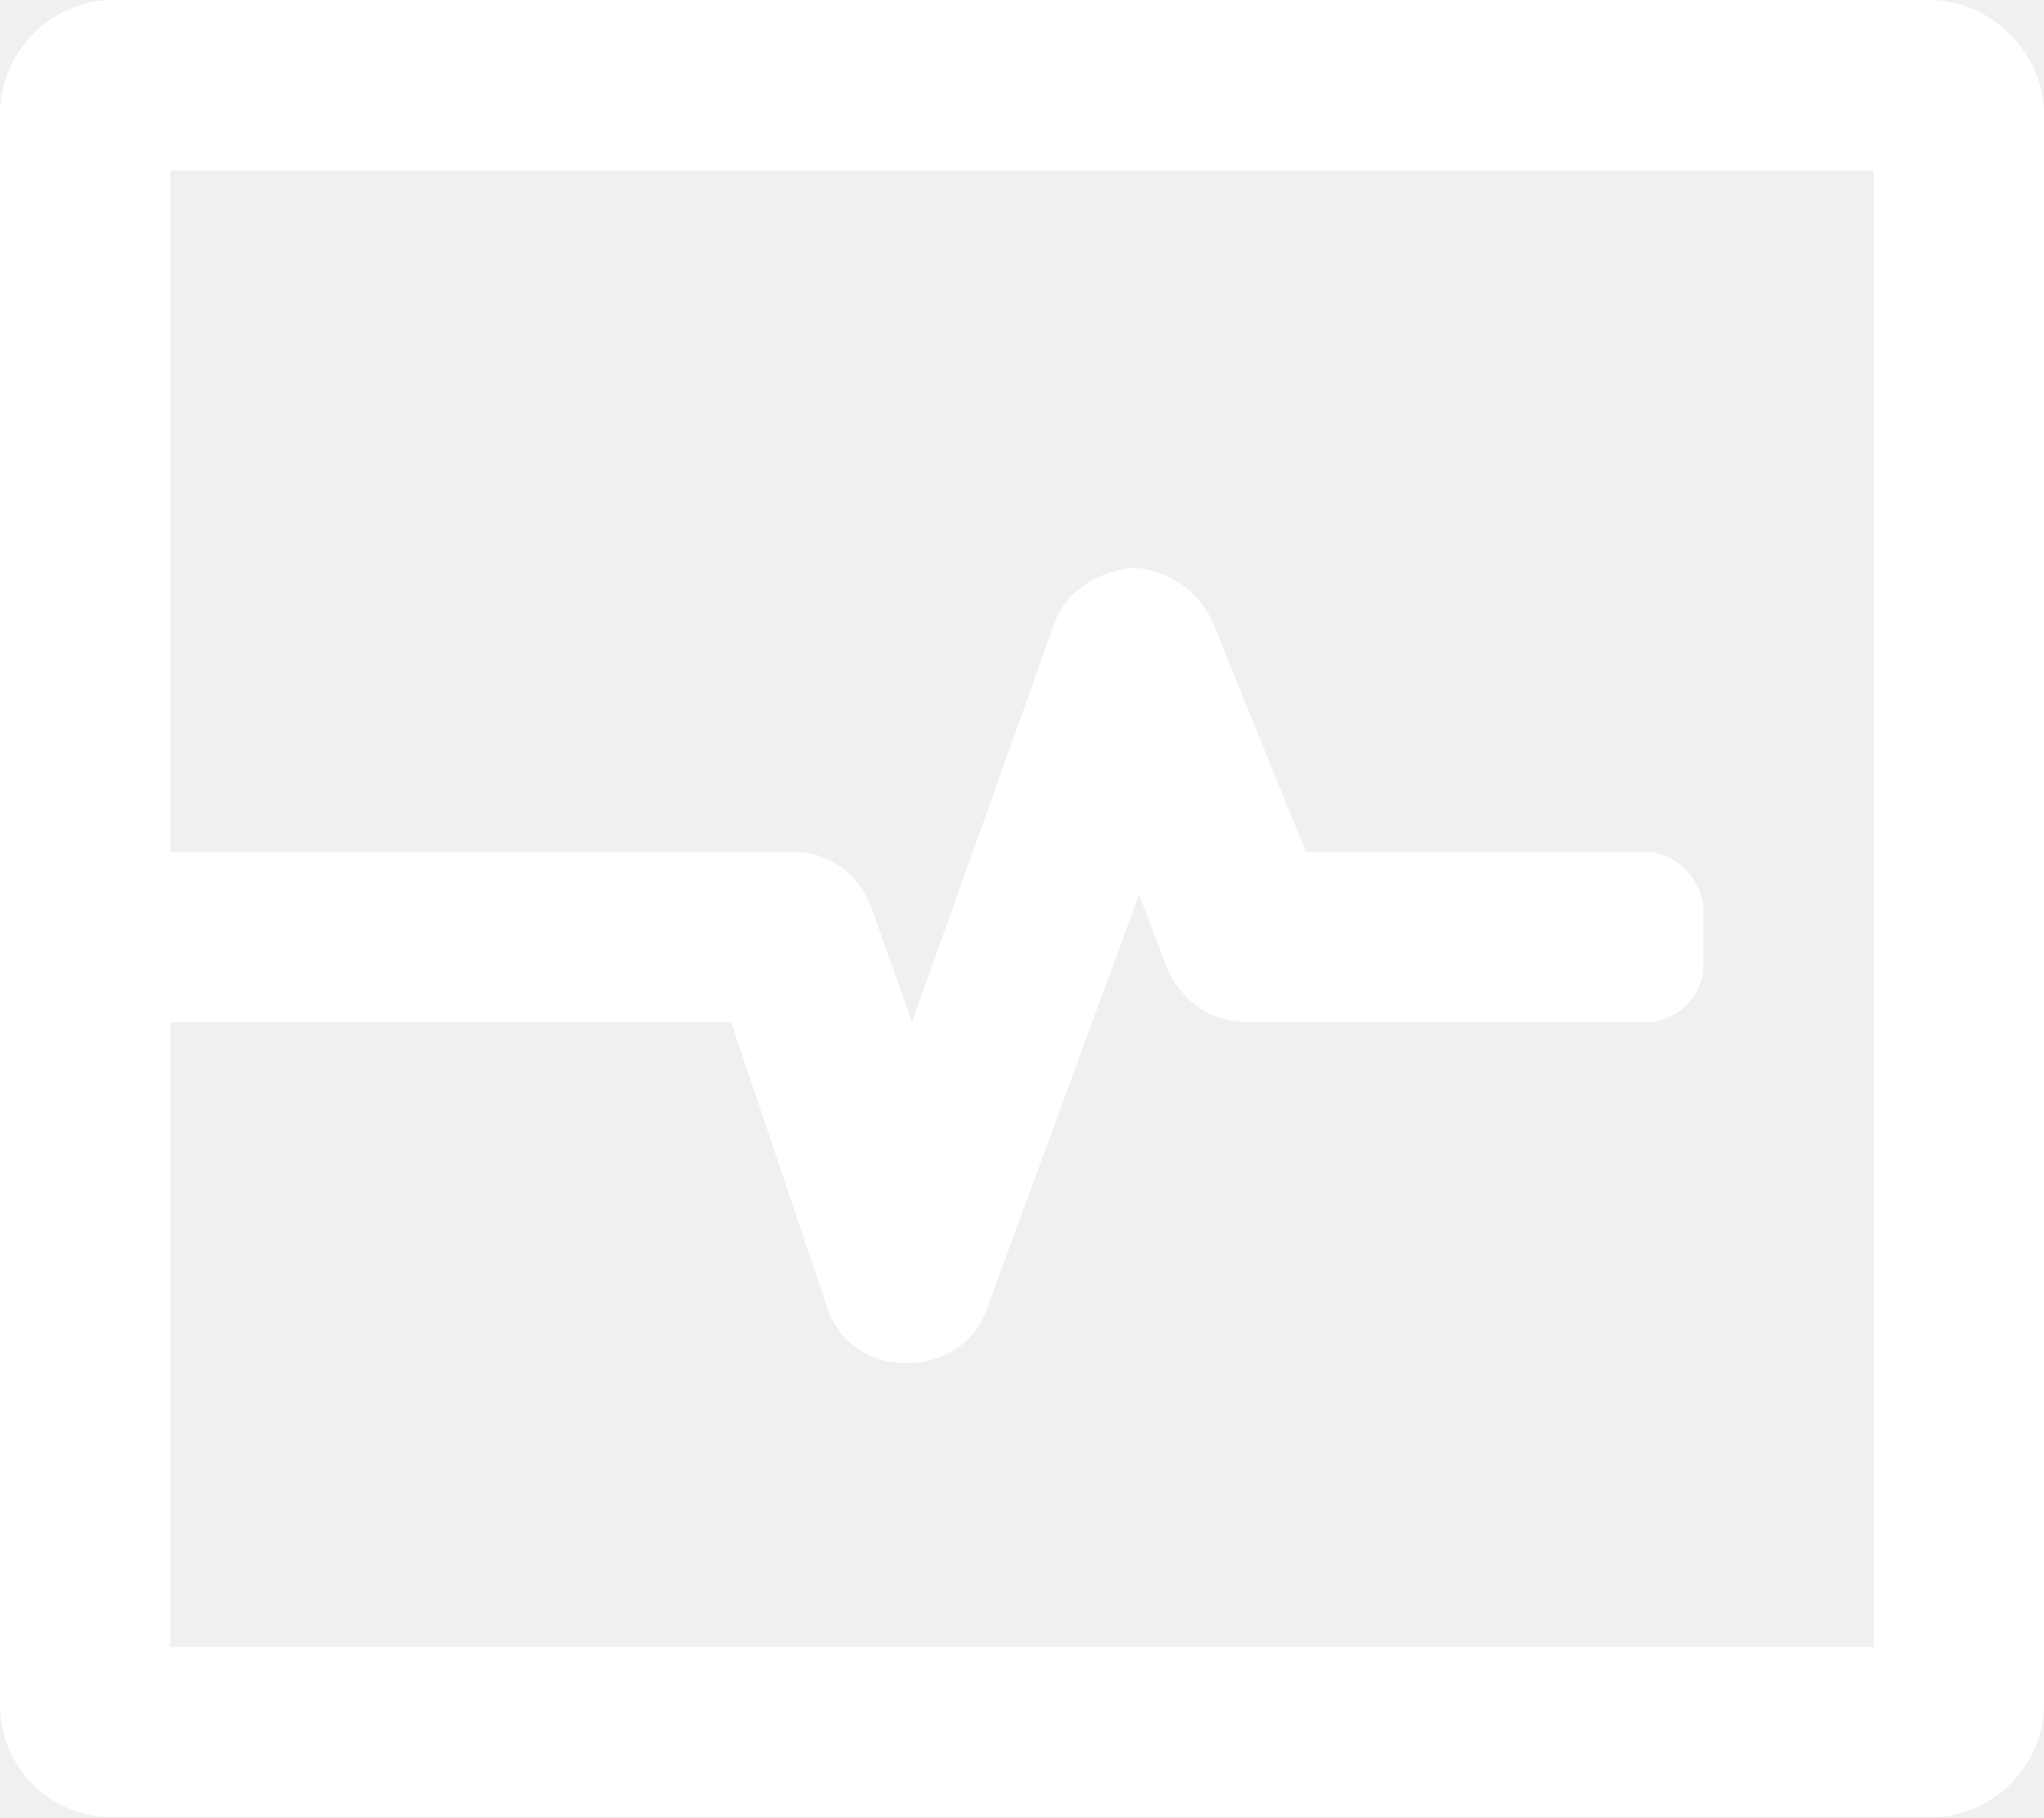
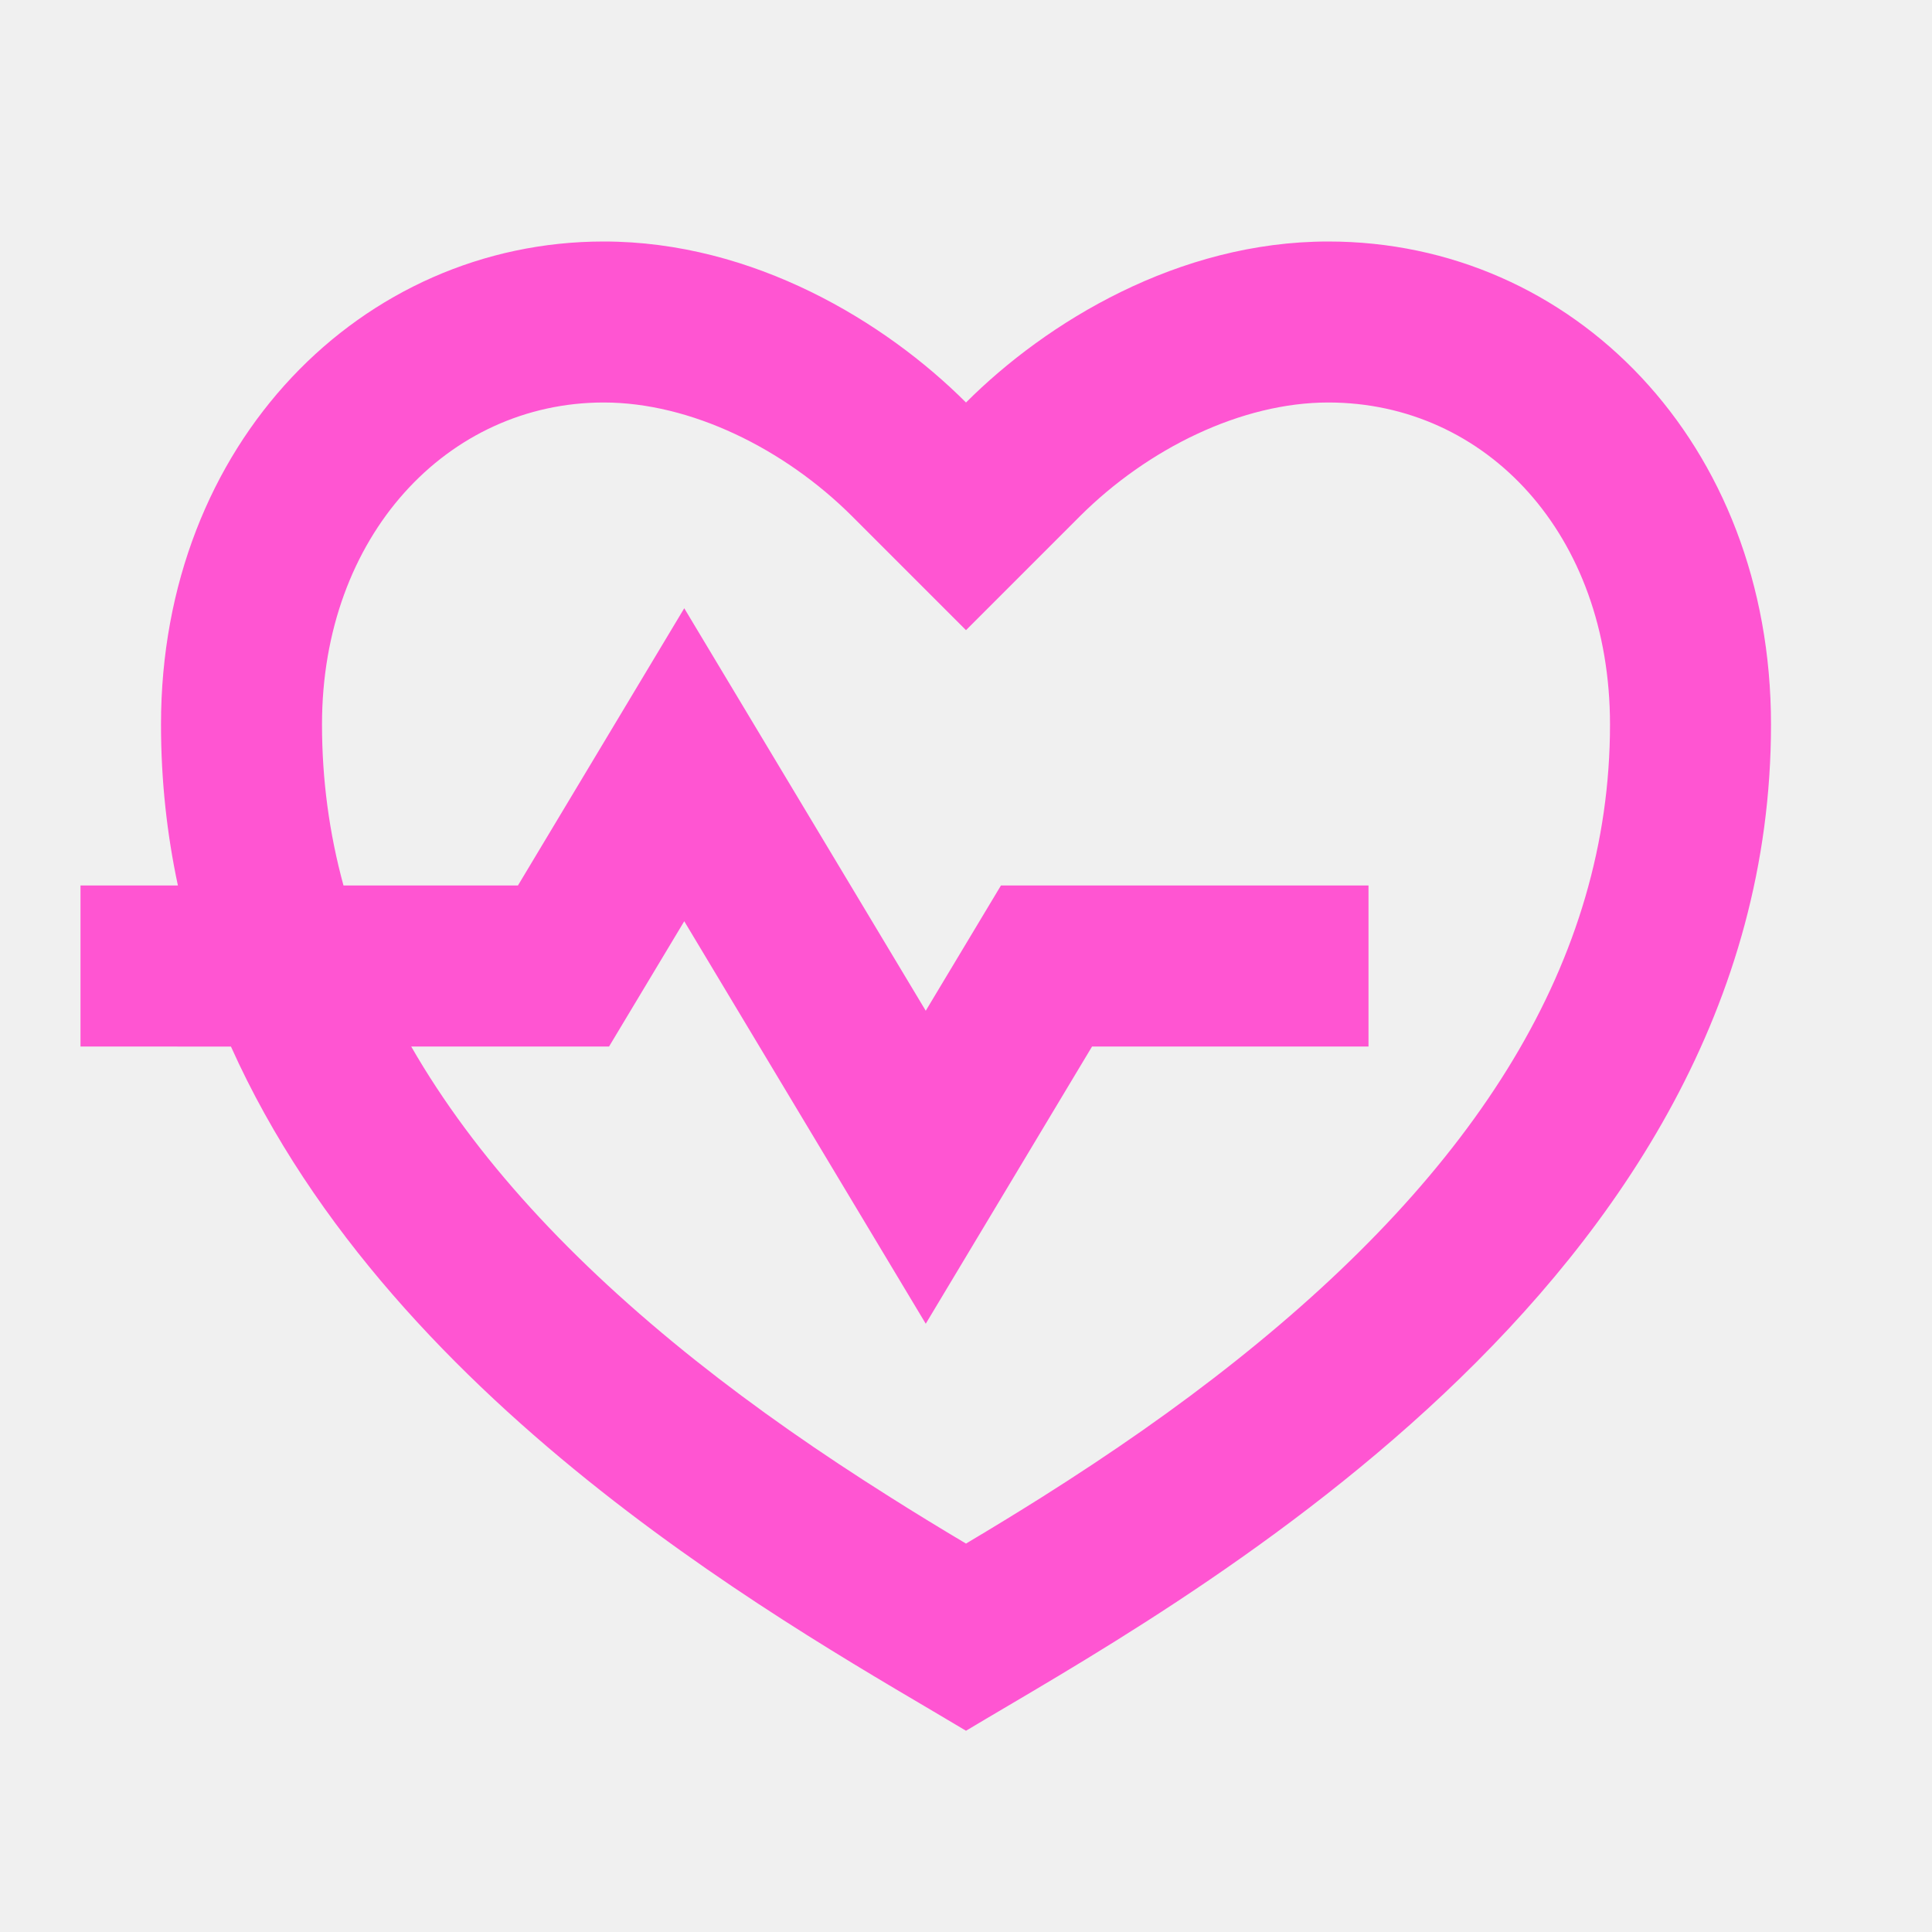
- <svg xmlns="http://www.w3.org/2000/svg" viewBox="0 0 18 16" fill="none">
-   <path d="M17 0H1C0.438 0 0 0.469 0 1V15C0 15.562 0.438 16 1 16H17C17.531 16 18 15.562 18 15V1C18 0.469 17.531 0 17 0ZM16.5 14.5H1.5V9H6.438L7.281 11.5C7.375 11.812 7.656 12 7.969 12H8C8.312 12 8.594 11.812 8.688 11.531L10.031 7.875L10.281 8.531C10.406 8.812 10.656 9 11 9H14.5C14.75 9 15 8.781 15 8.5V8C15 7.75 14.75 7.5 14.5 7.5H11.5L10.688 5.5C10.562 5.188 10.25 5 9.969 5C9.656 5.031 9.375 5.219 9.281 5.5L8.031 9L7.688 8.031C7.594 7.719 7.312 7.5 7 7.5H1.5V1.5H16.5V14.5Z" fill="#fff" style="" />
+ <svg xmlns="http://www.w3.org/2000/svg" viewBox="0 0 24 24" height="128" width="128">
+   <g>
+     <path fill="none" d="M0 0H24V24H0z" />
+     <path fill="rgb(255, 85, 210)" d="M16.5 3C19.538 3 22 5.5 22 9c0 7-7.5 11-10 12.5-1.977-1.186-7.083-3.937-9.131-8.499L1 13v-2h1.21C2.074 10.364 2 9.698 2 9c0-3.5 2.5-6 5.5-6C9.36 3 11 4 12 5c1-1 2.64-2 4.5-2zm0 2c-1.076 0-2.24.57-3.086 1.414L12 7.828l-1.414-1.414C9.74 5.57 8.576 5 7.5 5 5.56 5 4 6.656 4 9c0 .685.09 1.352.267 2h2.167L8.5 7.556l3 5L12.434 11H17v2h-3.434L11.5 16.444l-3-5L7.566 13H5.108c.79 1.374 1.985 2.668 3.537 3.903.745.592 1.54 1.145 2.421 1.7.299.189.595.37.934.572.339-.202.635-.383.934-.571.881-.556 1.676-1.109 2.42-1.701C18.335 14.533 20 11.943 20 9c0-2.36-1.537-4-3.5-4z" />
+   </g>
</svg>
